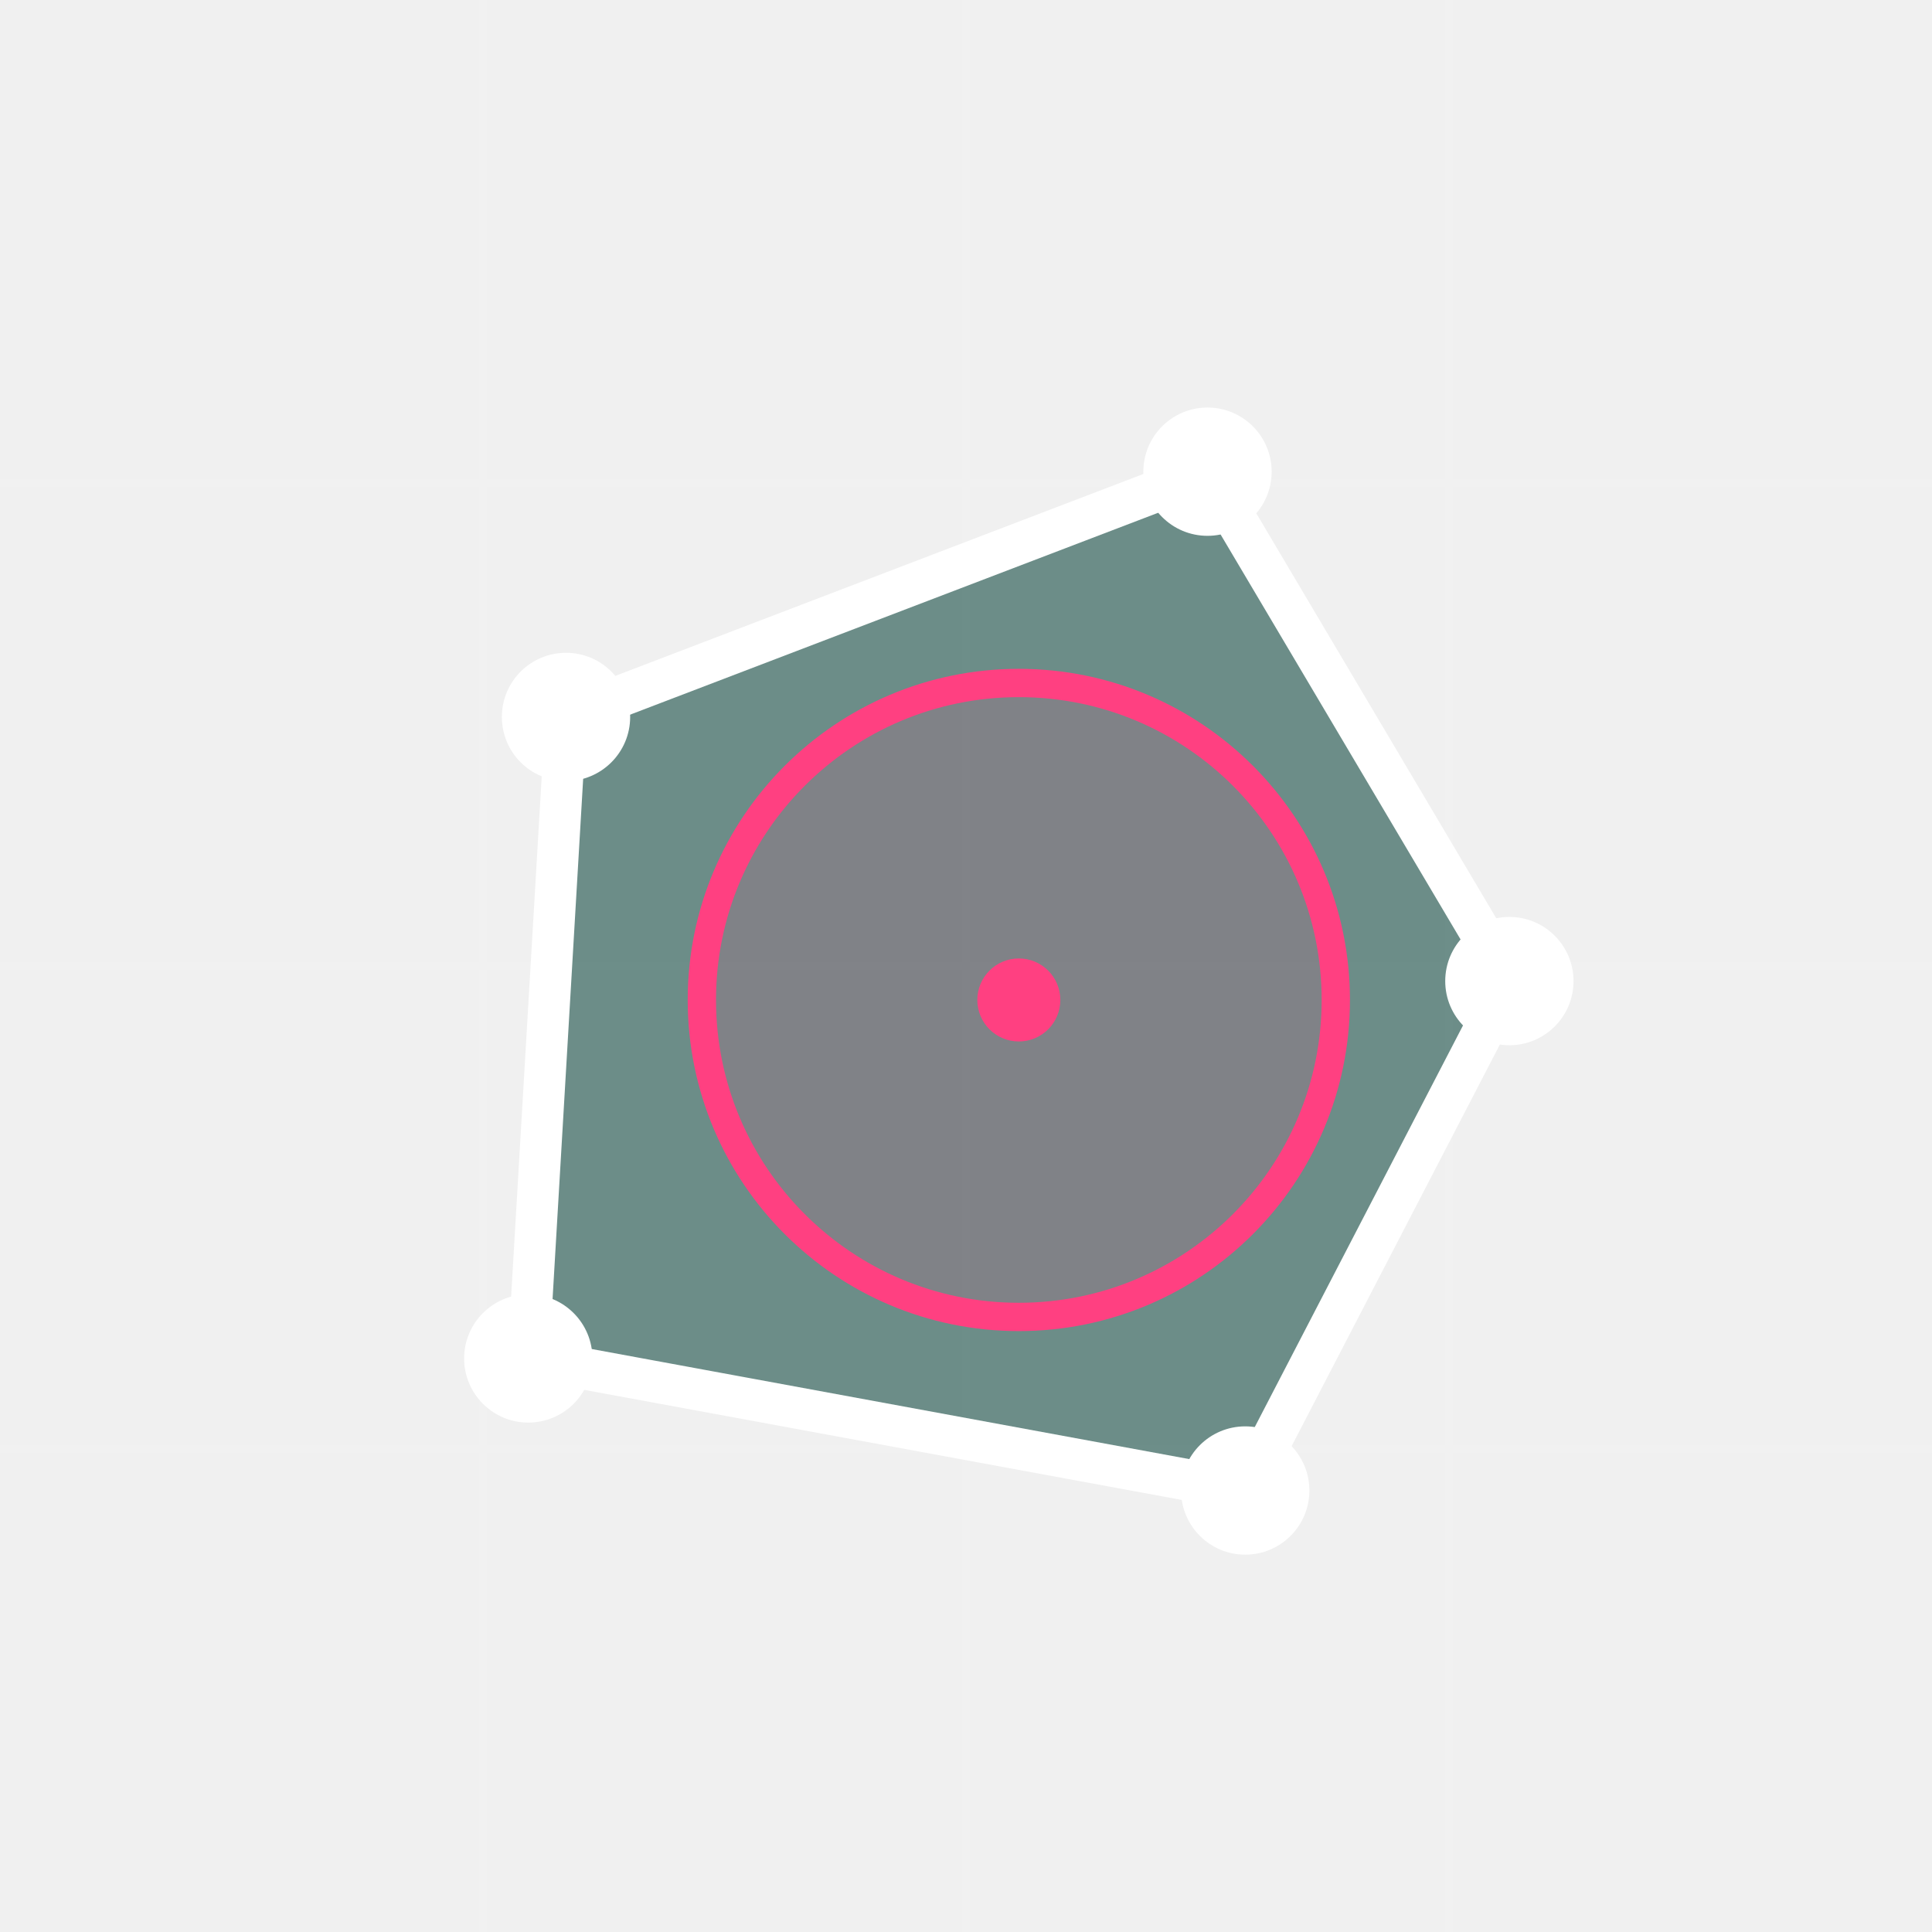
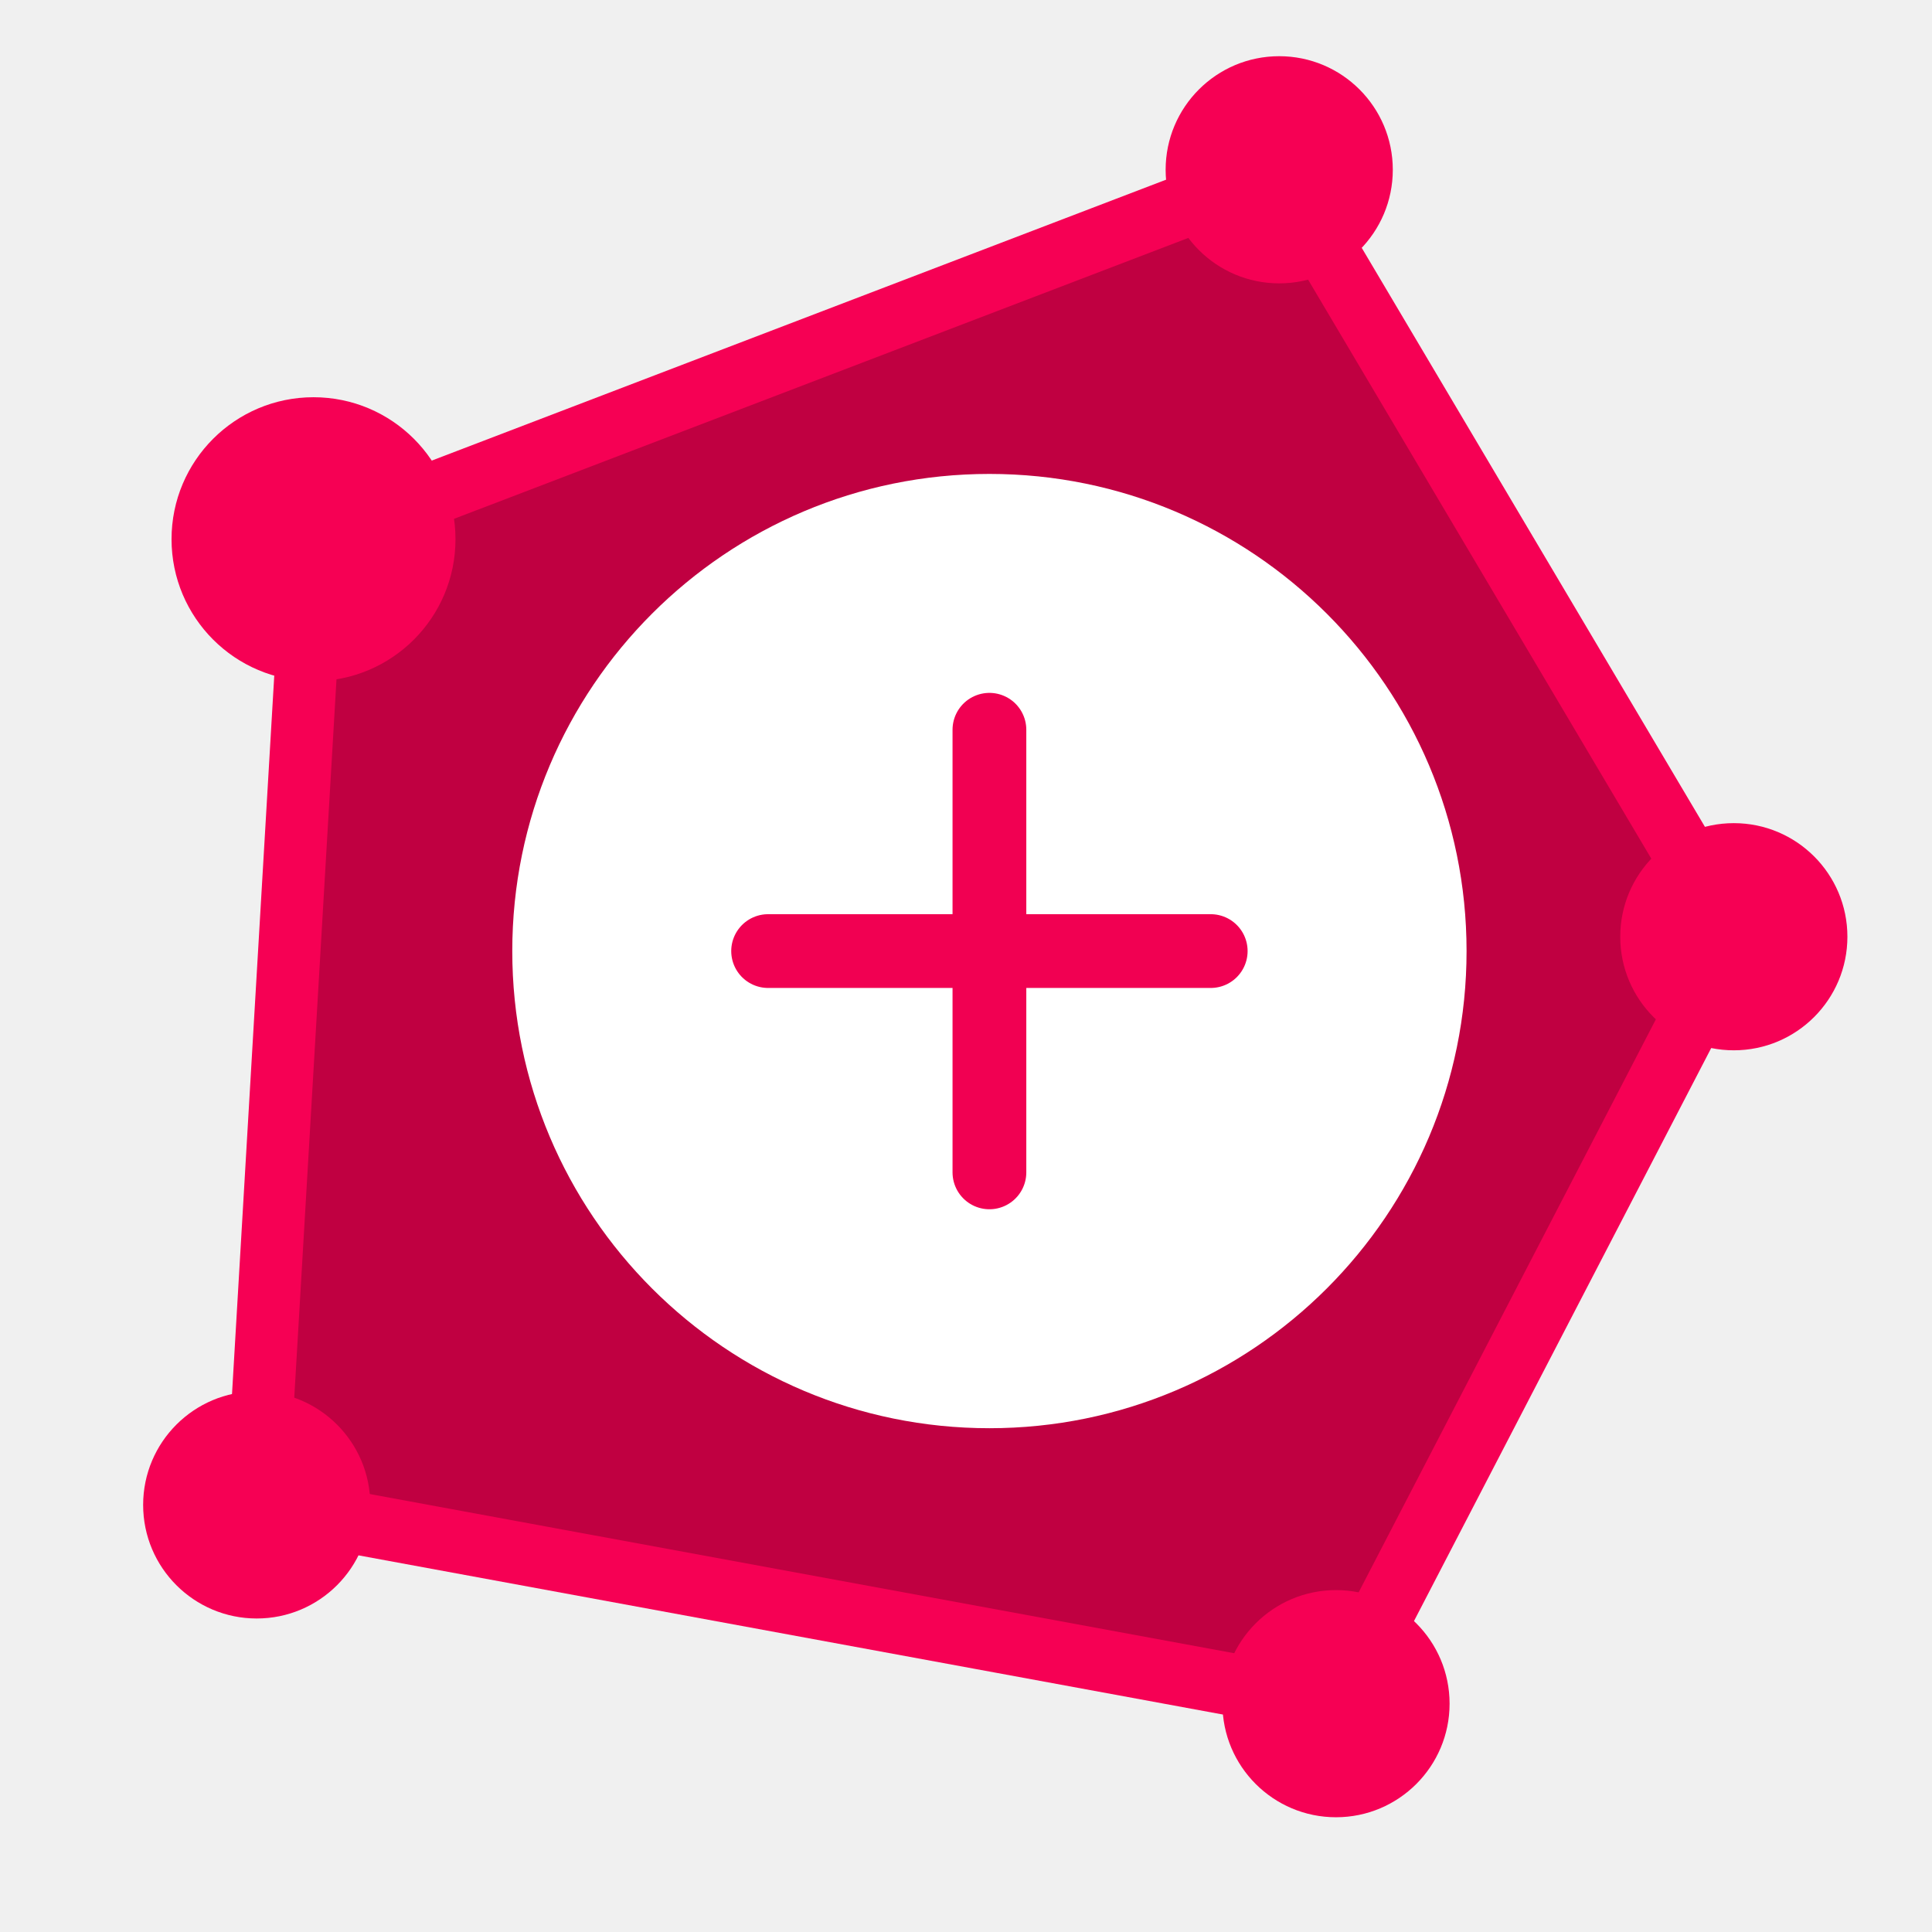
- <svg xmlns="http://www.w3.org/2000/svg" viewBox="0 0 1024 1024" version="1.1" id="svg14">
-   <defs id="defs2">
-     <linearGradient id="bg" x1="0" y1="0" x2="1" y2="1">
-       <stop offset="0" stop-color="#00695C" id="stop1" />
-       <stop offset="1" stop-color="#003D33" id="stop2" />
-     </linearGradient>
-   </defs>
-   <g stroke="#FFFFFF" stroke-width="4" opacity="0.08" id="g7">
-     <line x1="256" y1="0" x2="256" y2="1024" id="line2" />
-     <line x1="512" y1="0" x2="512" y2="1024" id="line3" />
-     <line x1="768" y1="0" x2="768" y2="1024" id="line4" />
-     <line x1="0" y1="256" x2="1024" y2="256" id="line5" />
-     <line x1="0" y1="512" x2="1024" y2="512" id="line6" />
-     <line x1="0" y1="768" x2="1024" y2="768" id="line7" />
-   </g>
-   <path d="M 300 380 L 640 250 L 800 520 L 660 790 L 280 720 Z" fill="#FFFFFF" fill-opacity="0.07" stroke="#FFFFFF" stroke-width="22" stroke-linejoin="round" id="path7" style="fill:#003d33;fill-opacity:0.55;stroke:#ffffff;stroke-opacity:1" />
-   <circle cx="540" cy="530" r="168" fill="#FF4081" fill-opacity="0.14" stroke="#FF4081" stroke-width="15" id="circle7" />
-   <circle cx="540" cy="530" r="22" fill="#FF4081" id="circle8" />
-   <g fill="#FFFFFF" id="g12">
-     <circle cx="640" cy="250" r="34" id="circle9" style="fill:#ffffff;fill-opacity:1" />
-     <circle cx="800" cy="520" r="34" id="circle10" style="fill:#ffffff;fill-opacity:1" />
-     <circle cx="660" cy="790" r="34" id="circle11" style="fill:#ffffff;fill-opacity:1" />
-     <circle cx="280" cy="720" r="34" id="circle12" style="fill:#ffffff;fill-opacity:1" />
-   </g>
-   <circle cx="300" cy="380" r="34" fill="#FFFFFF" id="circle13" />
+ <svg xmlns="http://www.w3.org/2000/svg" viewBox="20 22 66 66" width="1024" height="1024">
+   <path d="M30.71,40.42 L63.70,27.80 L79.23,54.00 L65.64,80.20 L28.77,73.41 Z" fill="#C00041" stroke="#F60054" stroke-width="2.13" stroke-linejoin="round" stroke-linecap="butt" />
+   <path d="M59.82,27.80 a3.88,3.88 0 1,0 7.76,0 a3.88,3.88 0 1,0 -7.76,0" fill="#F60054" stroke="none" stroke-width="0" stroke-linejoin="round" stroke-linecap="butt" />
+   <path d="M75.35,54.00 a3.88,3.88 0 1,0 7.76,0 a3.88,3.88 0 1,0 -7.76,0" fill="#F60054" stroke="none" stroke-width="0" stroke-linejoin="round" stroke-linecap="butt" />
+   <path d="M61.76,80.20 a3.88,3.88 0 1,0 7.76,0 a3.88,3.88 0 1,0 -7.76,0" fill="#F60054" stroke="none" stroke-width="0" stroke-linejoin="round" stroke-linecap="butt" />
+   <path d="M24.89,73.41 a3.88,3.88 0 1,0 7.76,0 a3.88,3.88 0 1,0 -7.76,0" fill="#F60054" stroke="none" stroke-width="0" stroke-linejoin="round" stroke-linecap="butt" />
+   <path d="M37.50,54.49 a16.30,16.30 0 1,0 32.60,0 a16.30,16.30 0 1,0 -32.60,0" fill="#FFFFFF" stroke="none" stroke-width="0" stroke-linejoin="round" stroke-linecap="butt" />
+   <path d="M46.24,54.49 L61.36,54.49 M53.80,46.93 L53.80,62.05" fill="none" stroke="#F10052" stroke-width="2.52" stroke-linejoin="round" stroke-linecap="round" />
+   <path d="M25.86,40.42 a4.85,4.85 0 1,0 9.70,0 a4.85,4.85 0 1,0 -9.70,0" fill="#F60054" stroke="none" stroke-width="0" stroke-linejoin="round" stroke-linecap="butt" />
</svg>
